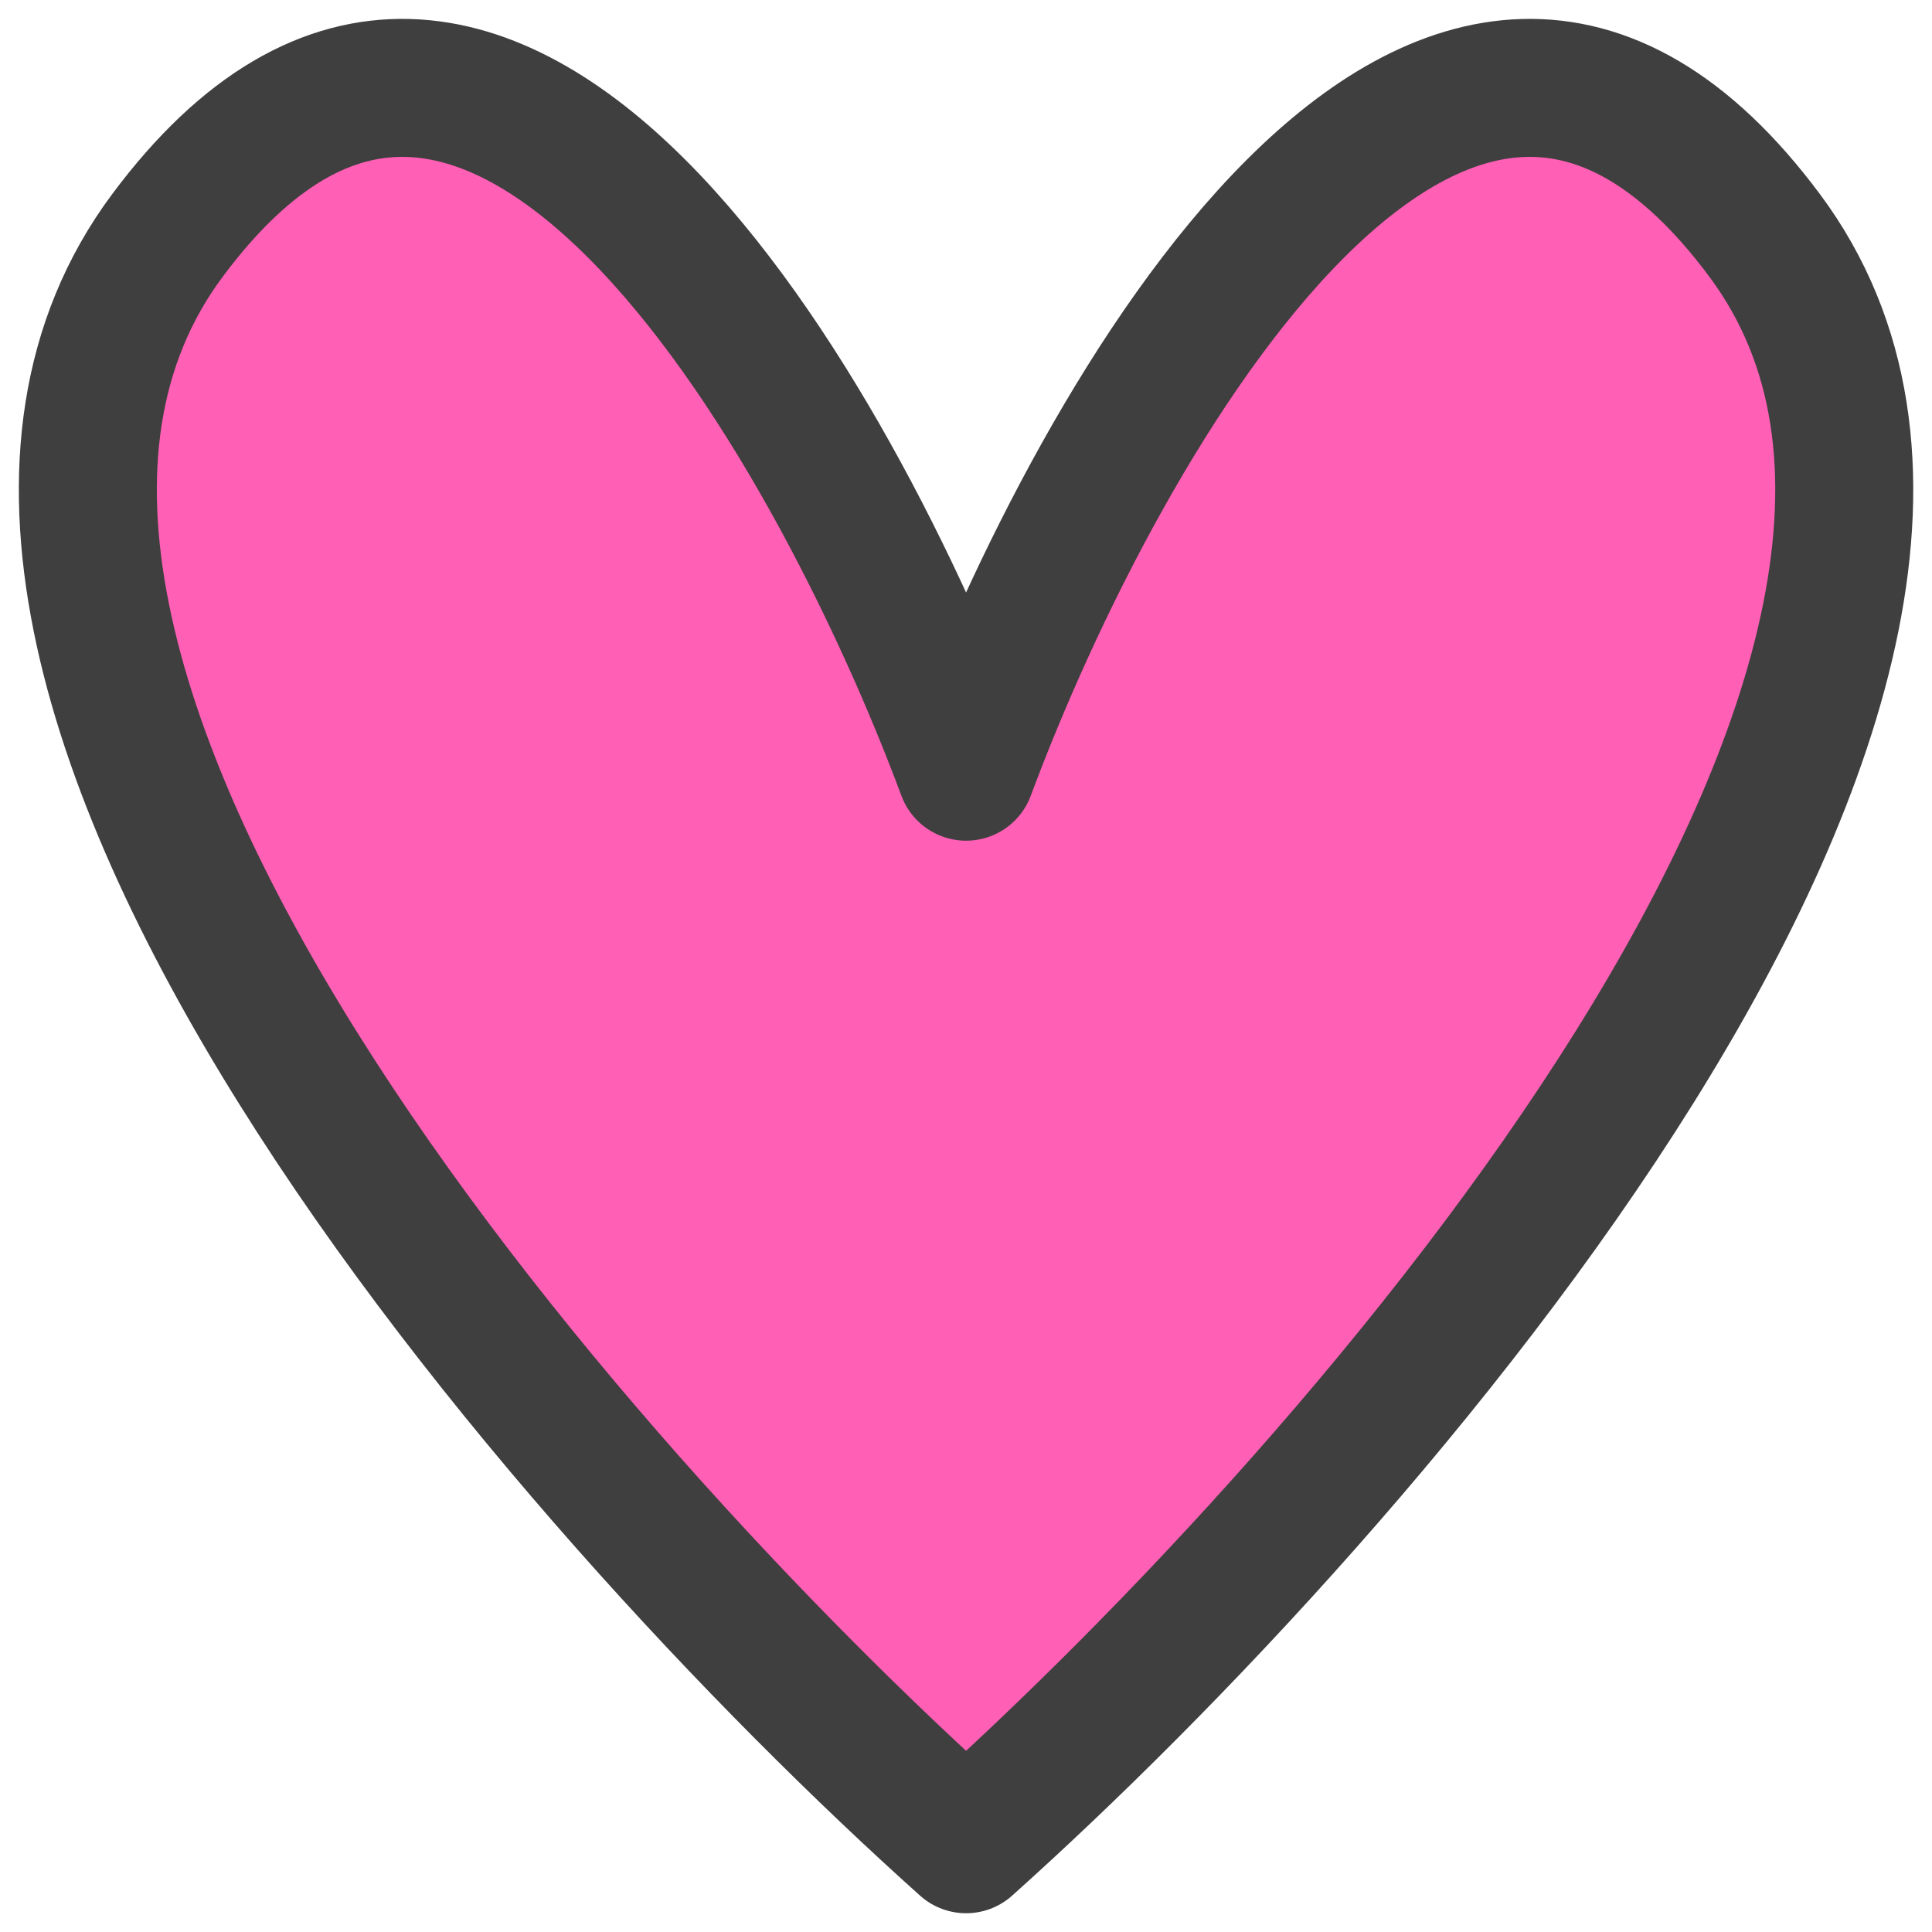
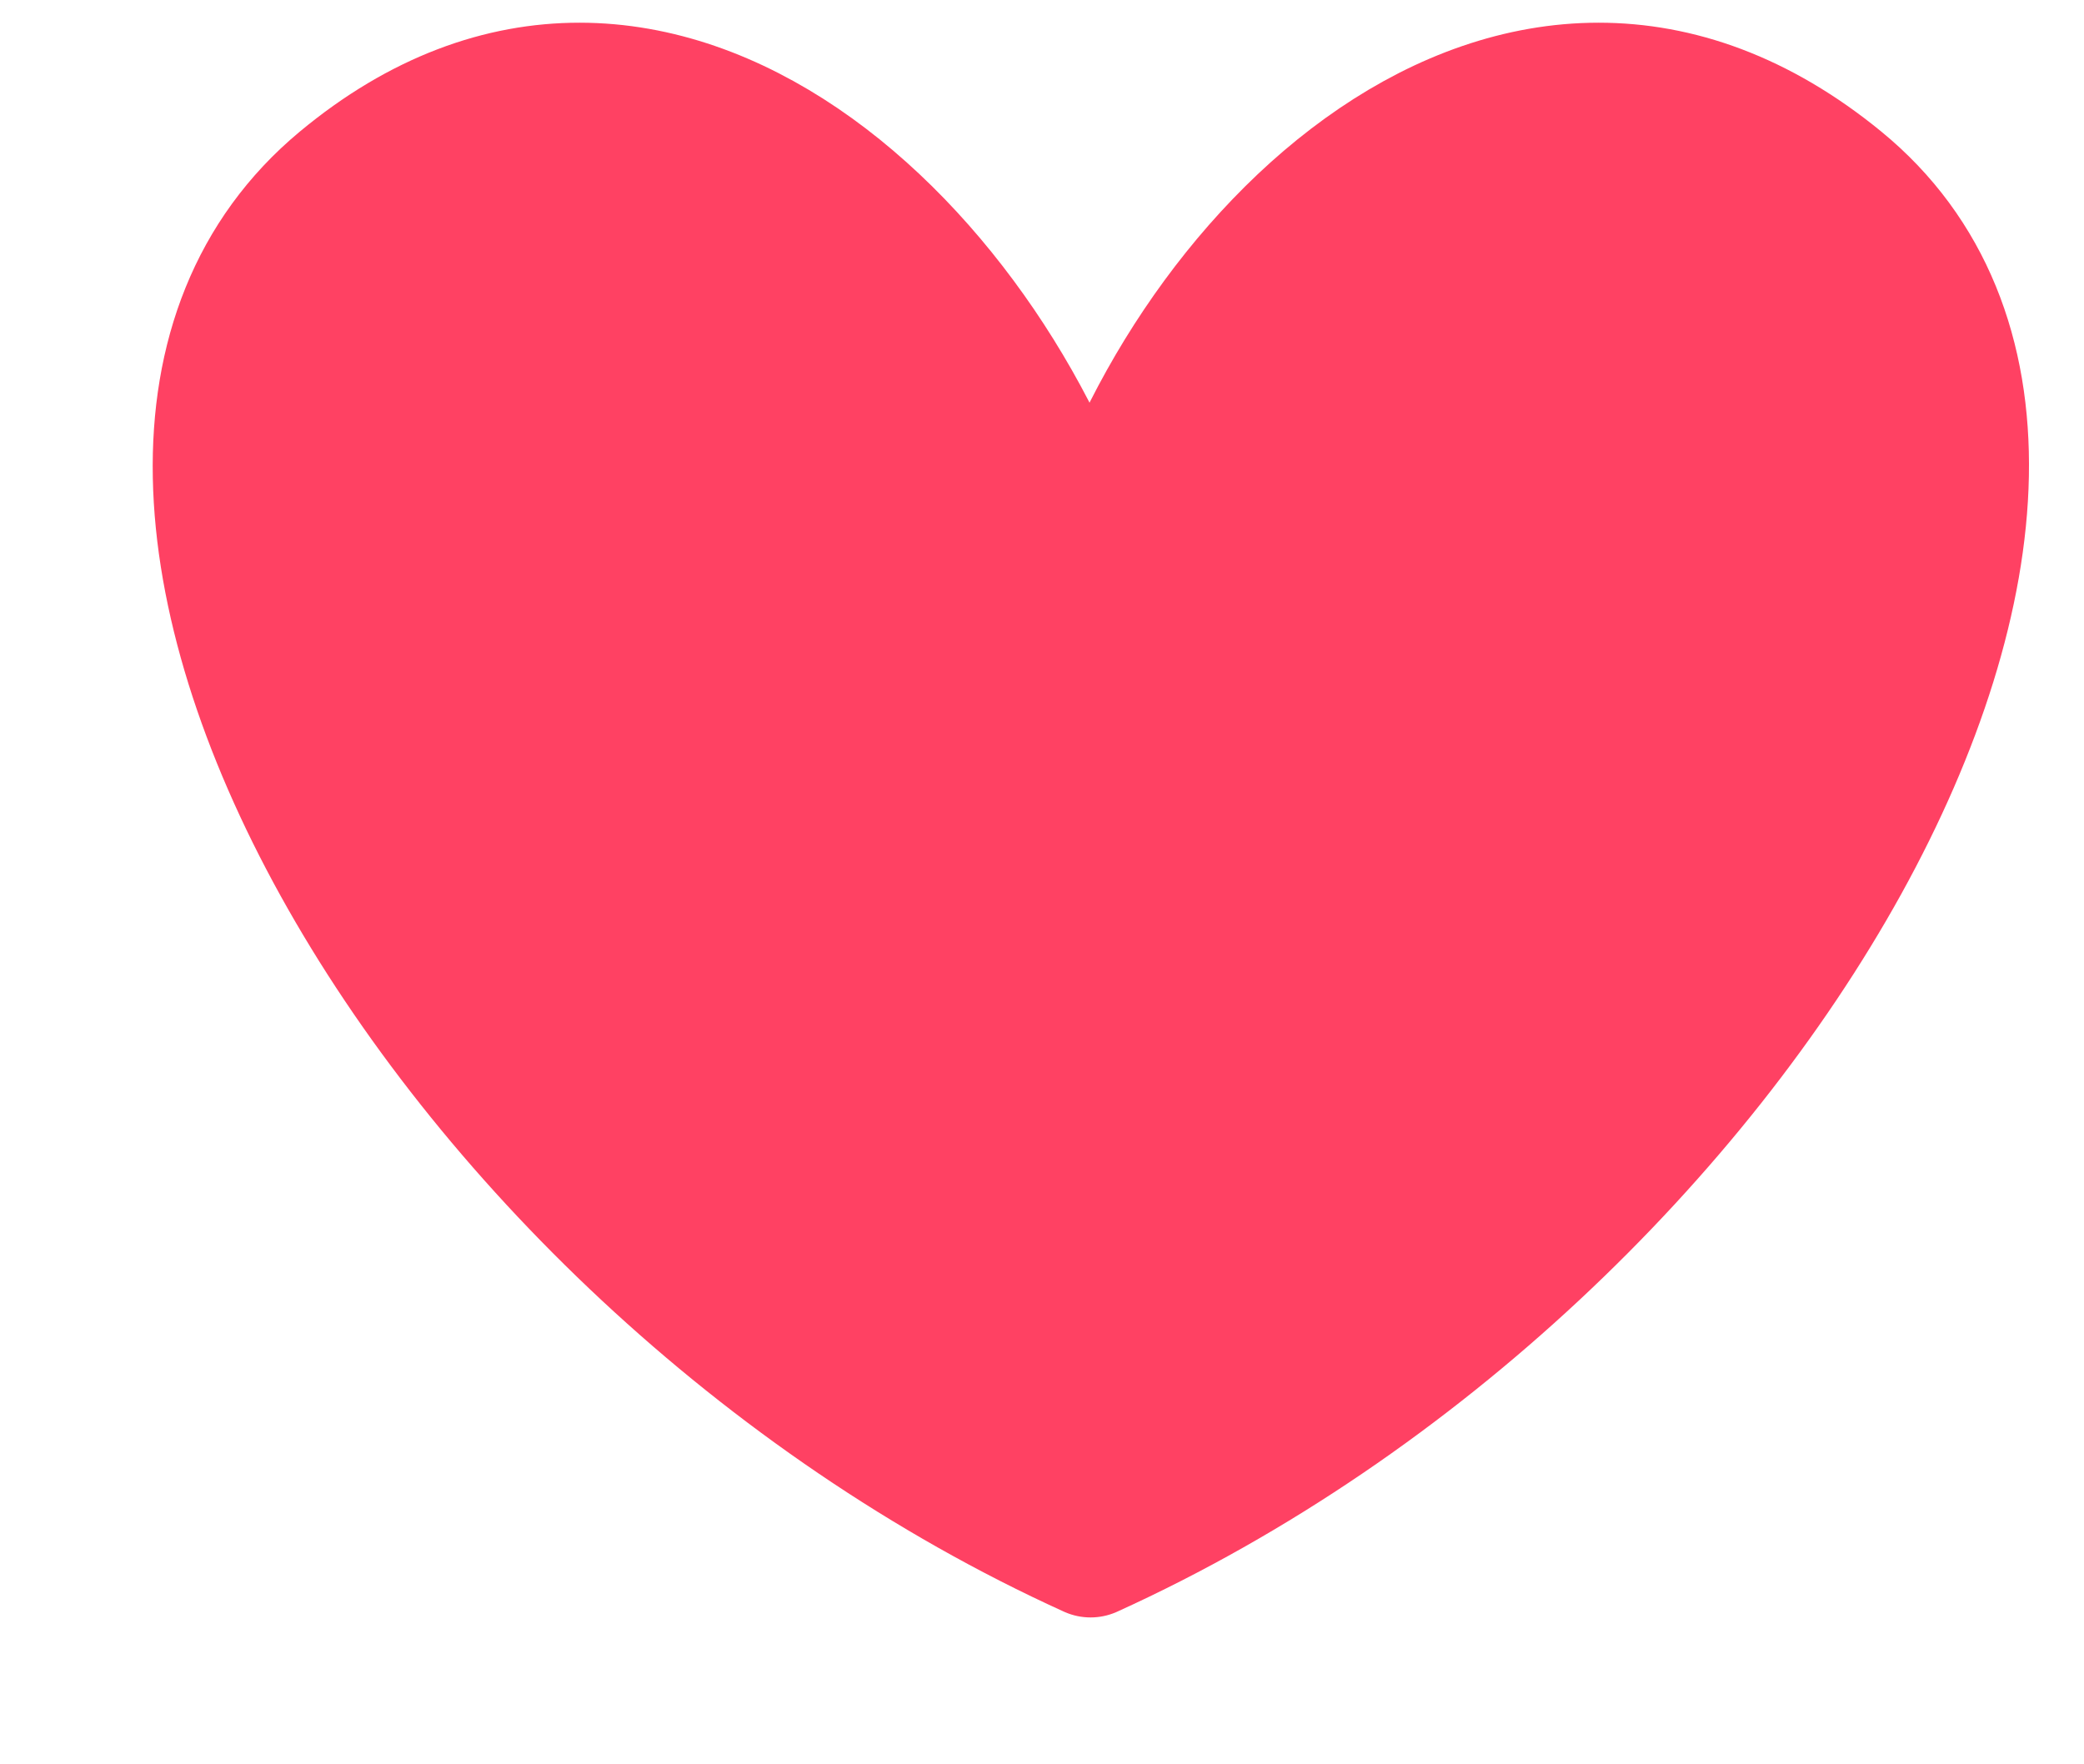
- <svg xmlns="http://www.w3.org/2000/svg" width="21" height="21" viewBox="0 0 21 21" fill="none">
-   <path d="M1.82 2.559C-1.652 7.222 6.16 16.16 10.501 20.046C14.841 16.16 22.653 7.222 19.181 2.559C15.709 -2.104 11.947 4.502 10.501 8.388C9.054 4.502 5.292 -2.104 1.82 2.559Z" fill="#FF5FB5" stroke="#3F3F3F" stroke-width="1.5" stroke-linejoin="round" />
+ <svg xmlns="http://www.w3.org/2000/svg" width="13" height="11" viewBox="0 0 13 11" fill="none">
+   <path d="M2.126 1.131C-0.062 2.953 2.689 7.819 6.803 9.687C10.918 7.819 13.676 2.928 11.48 1.131C9.465 -0.518 7.322 1.625 6.803 3.616C6.251 1.625 4.108 -0.518 2.126 1.131Z" fill="#FF4163" stroke="#FF4163" stroke-width="0.804" stroke-linejoin="round" />
</svg>
